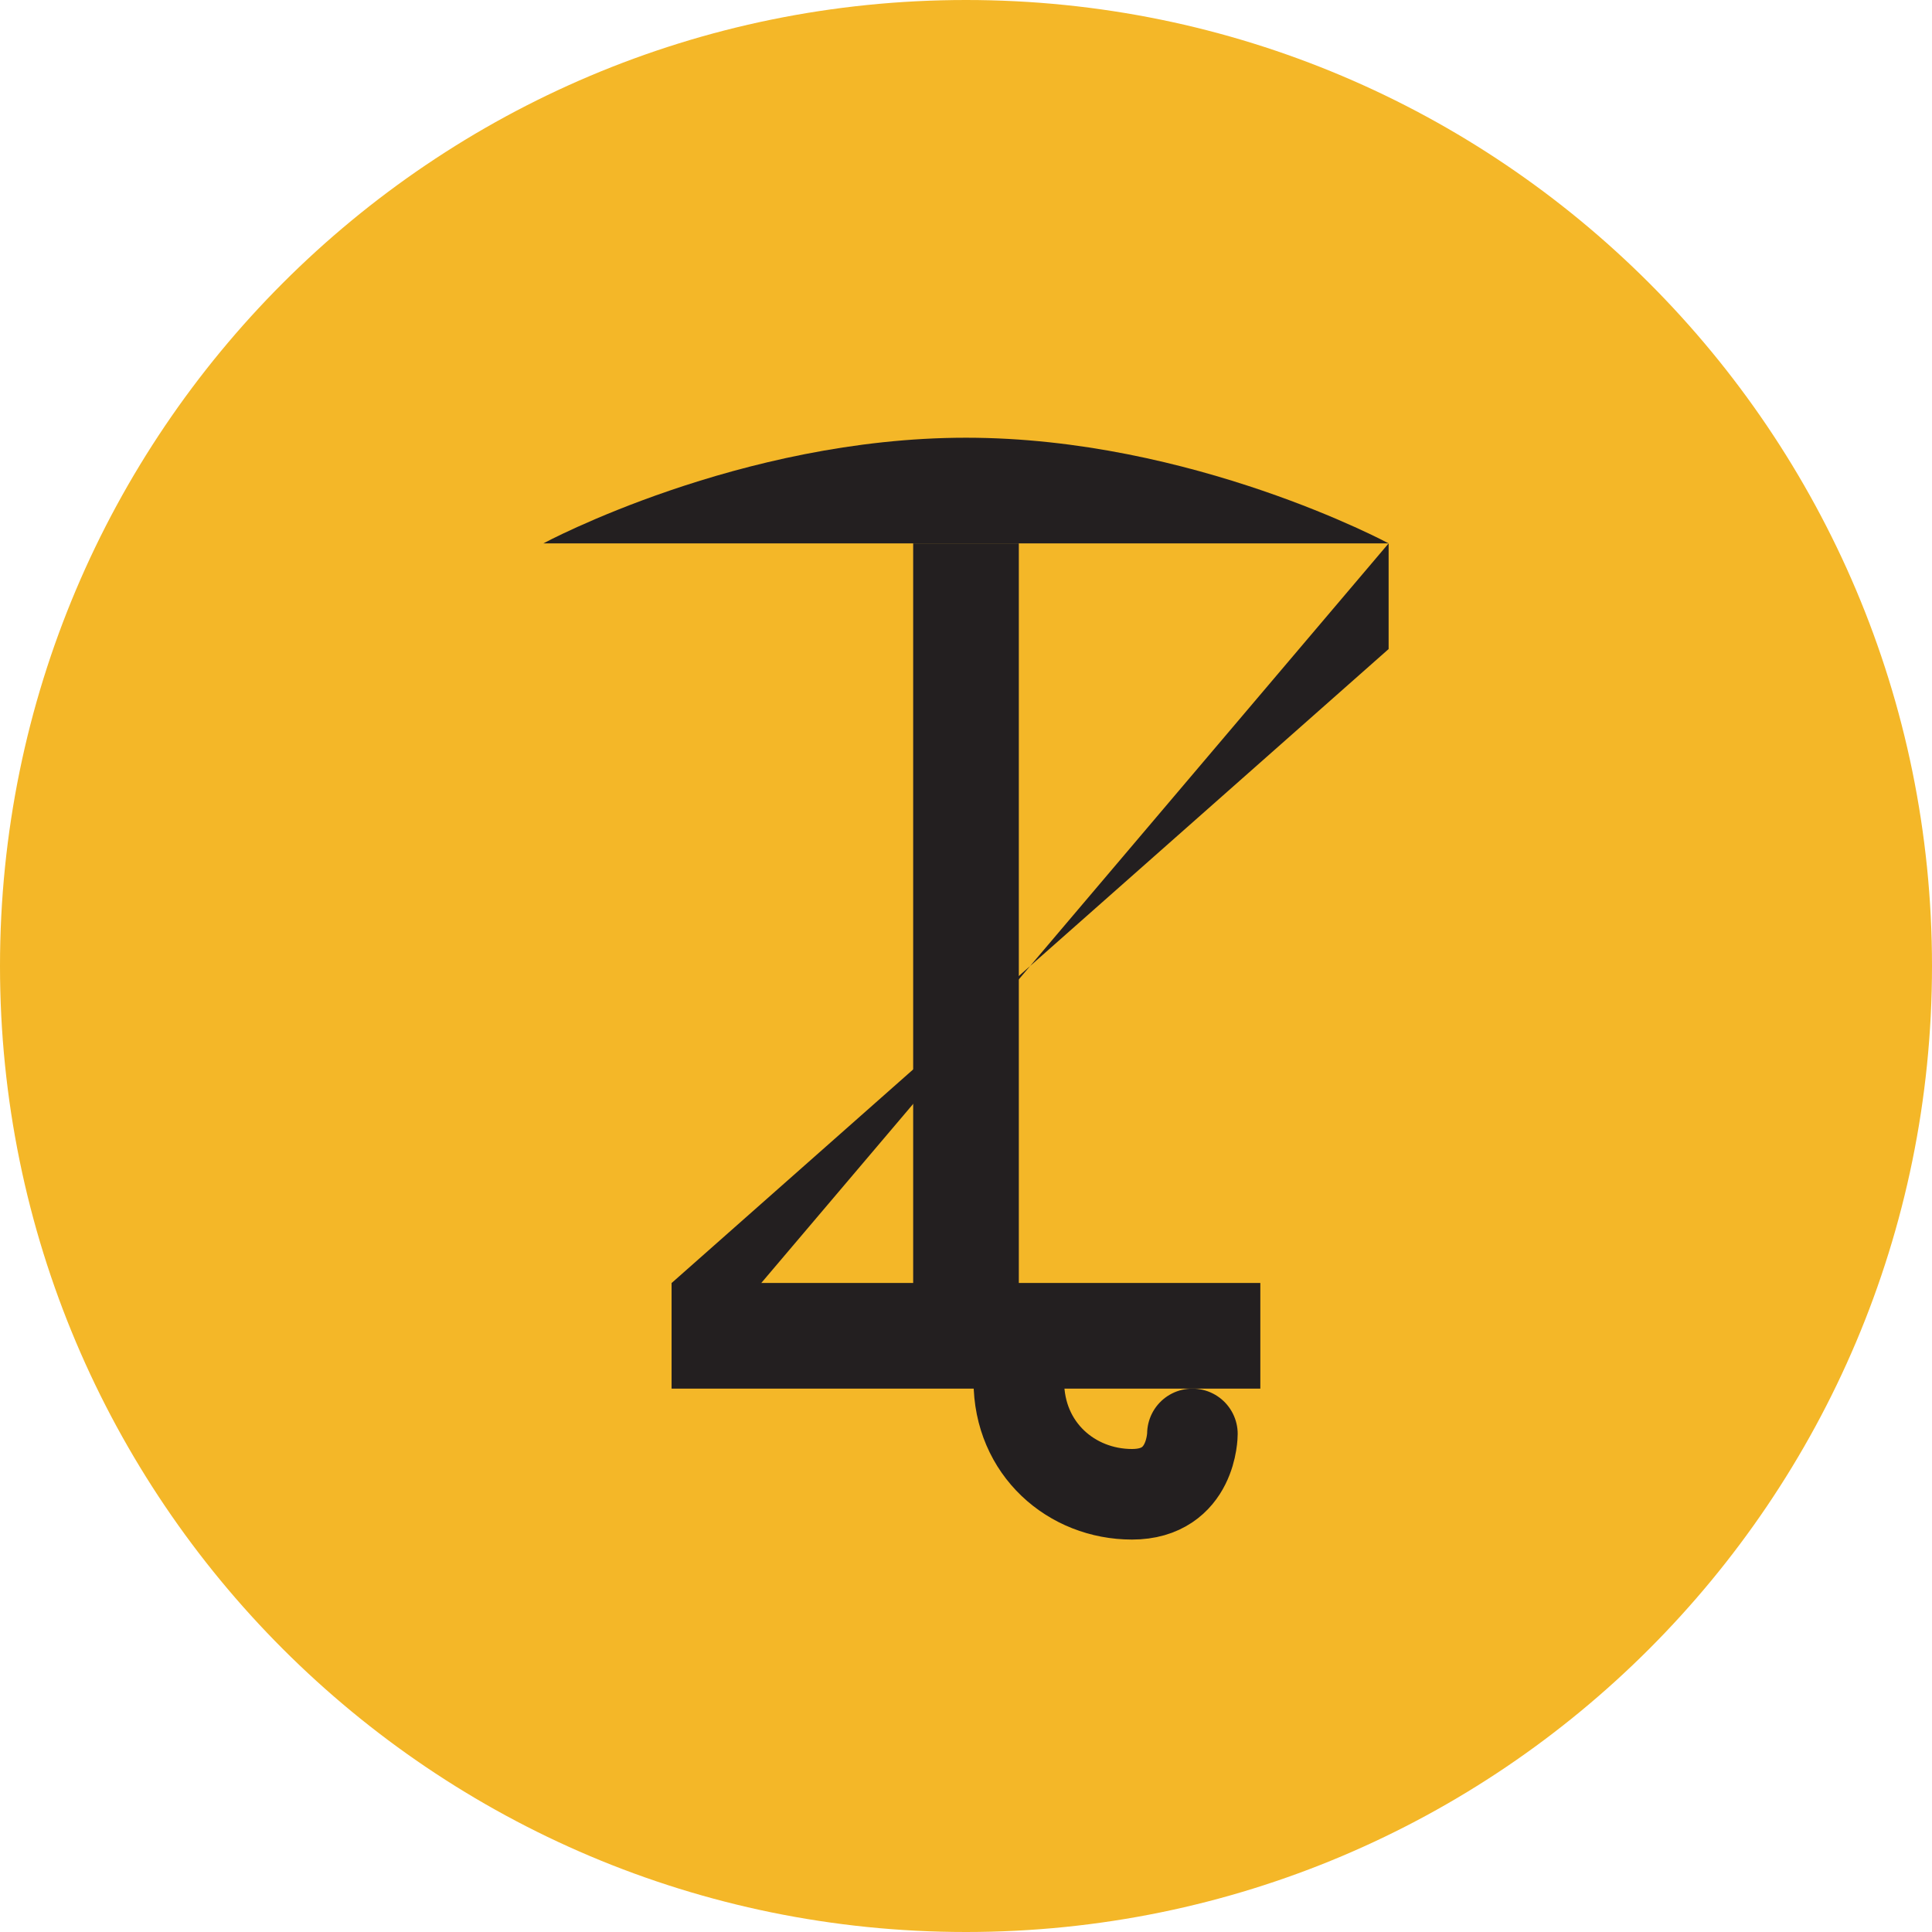
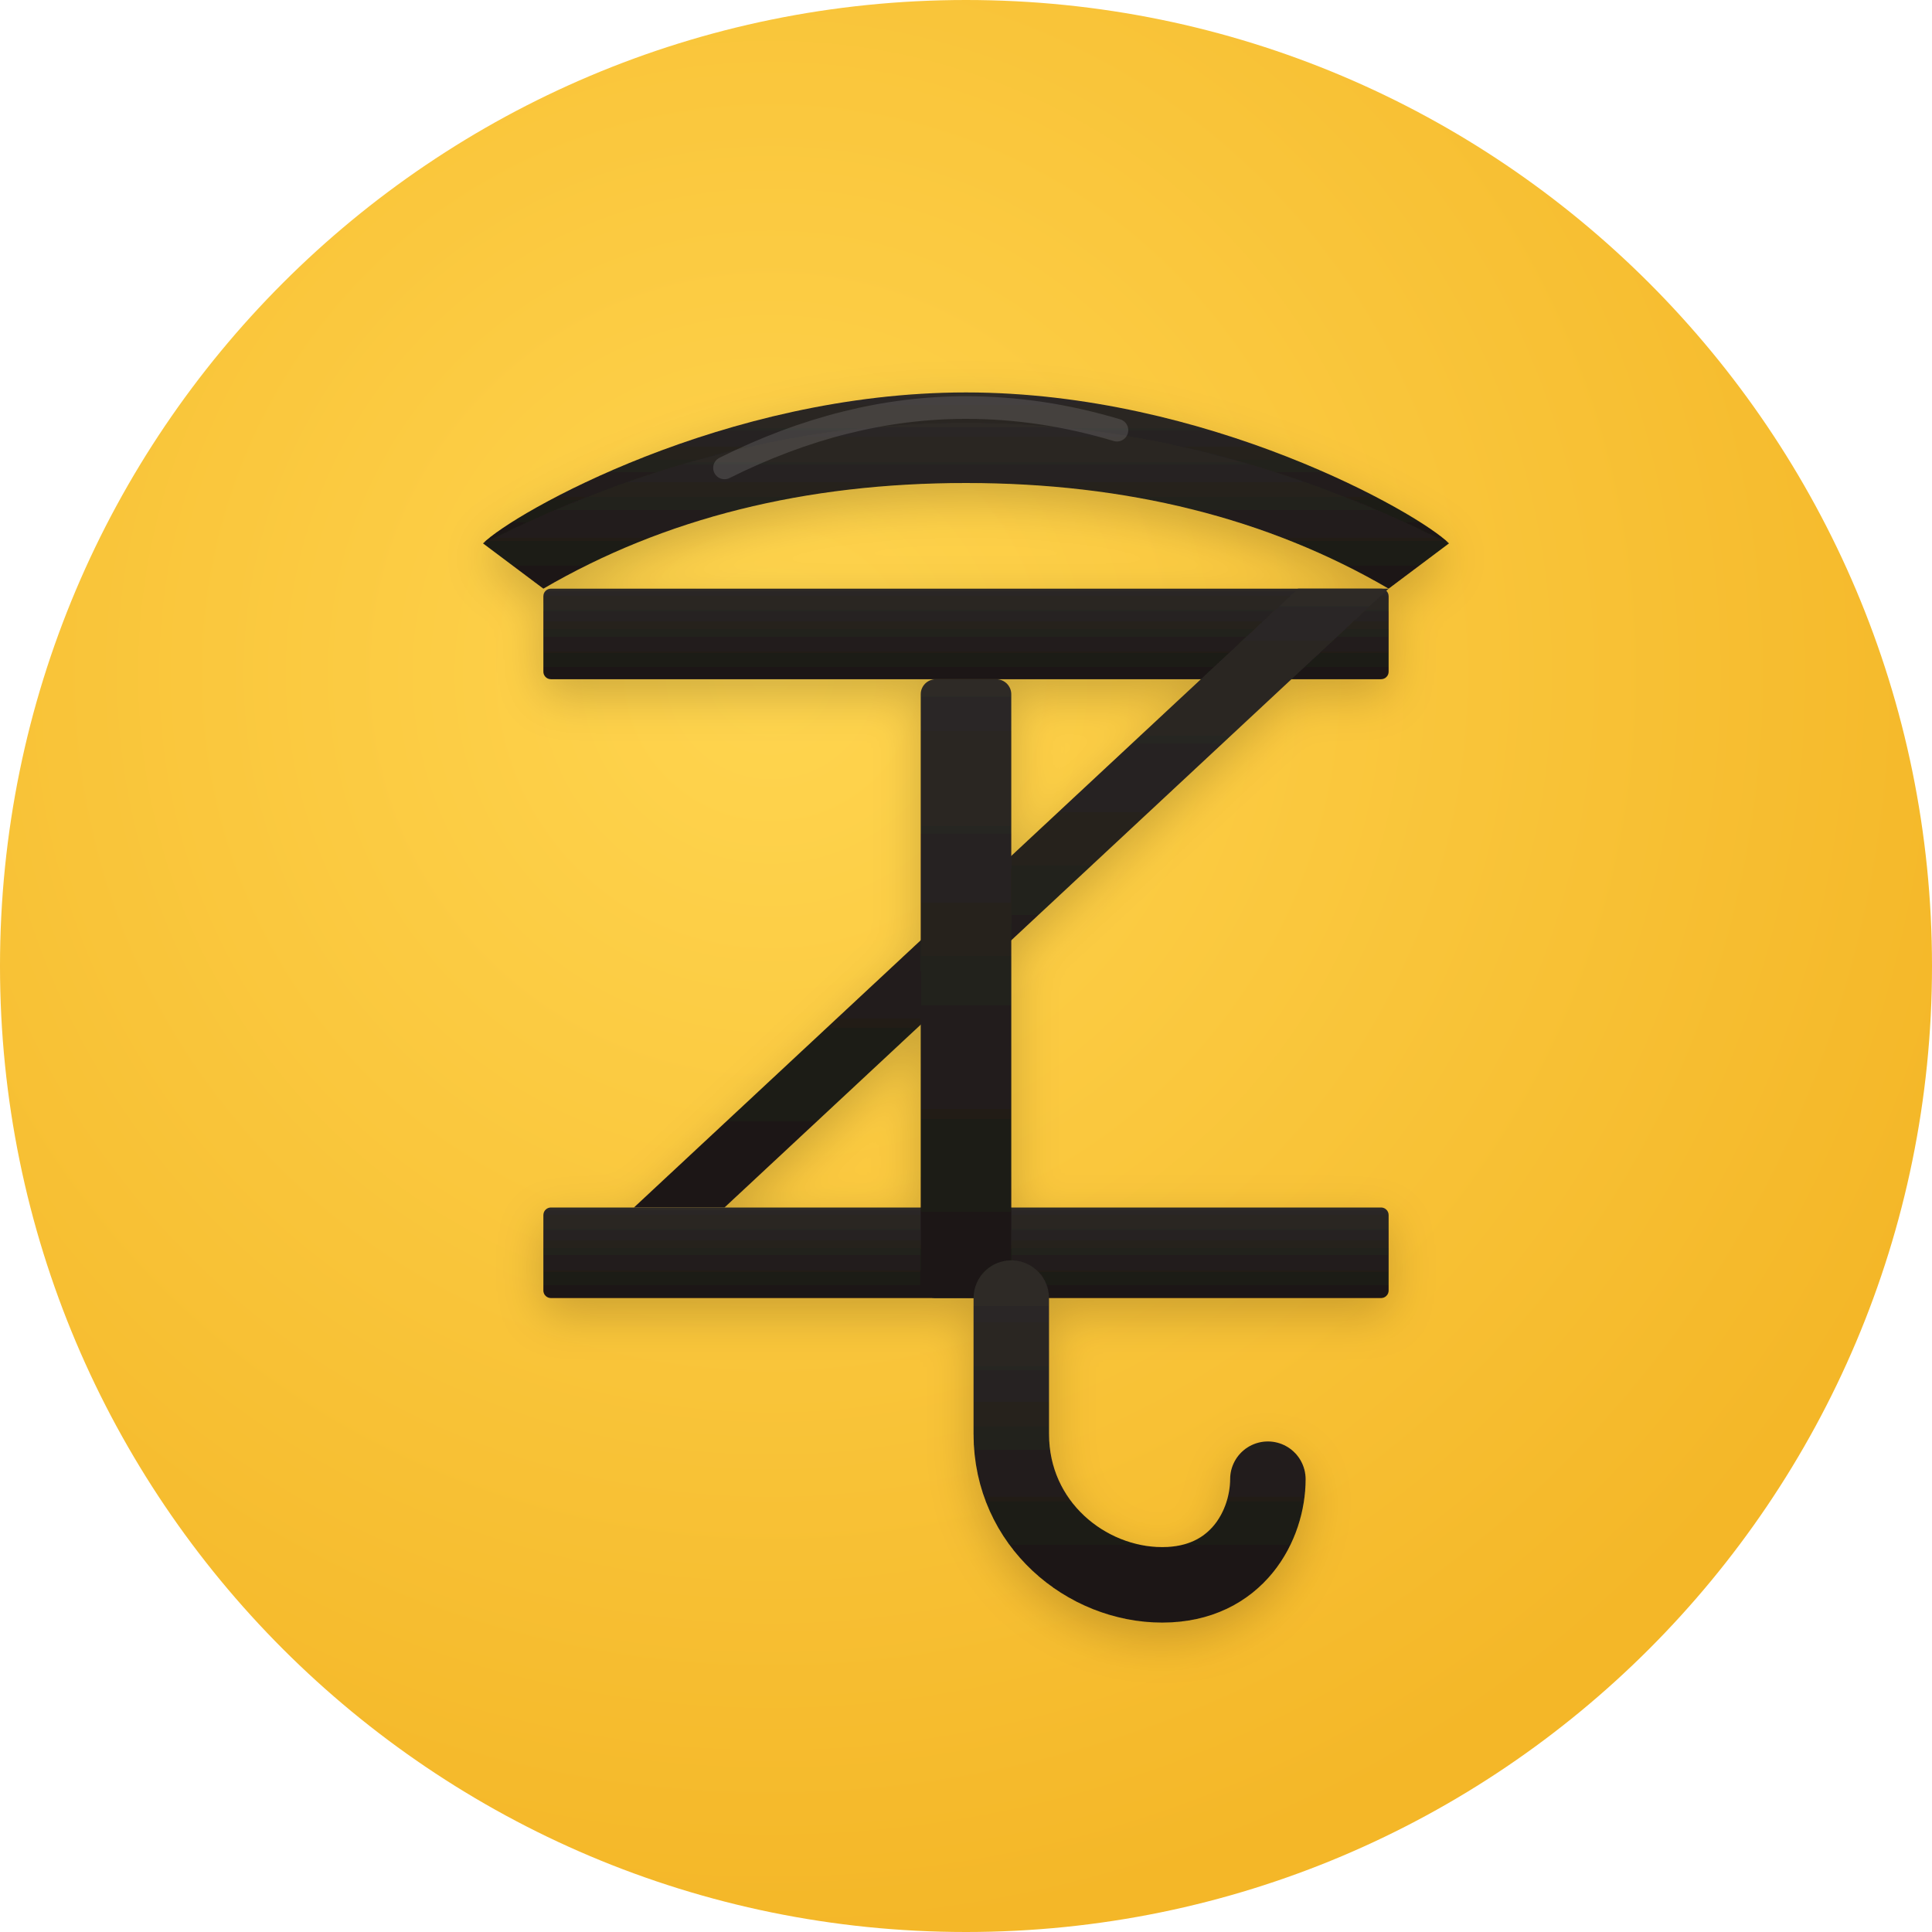
<svg xmlns="http://www.w3.org/2000/svg" viewBox="0 0 256 256">
-   <circle cx="128" cy="128" r="128" fill="#F4B728" />
-   <g fill="#231F20">
-     <path d="M128,58 C98,58 72,72 72,72 L184,72 C184,72 158,58 128,58Z" />
-     <rect x="121" y="72" width="14" height="111" />
-     <path d="M135,183 C135,192 142,198 150,198 C158,198 158,190 158,190" fill="none" stroke="#231F20" stroke-width="12" stroke-linecap="round" />
-     <rect x="89" y="170" width="78" height="14" />
-     <polygon points="89,184 89,170 184,86 184,72" />
+   <defs>
+     <radialGradient id="bg" cx="40%" cy="35%" r="65%">
+       <stop offset="0%" stop-color="#FFD54F" />
+       <stop offset="100%" stop-color="#F4B728" />
+     </radialGradient>
+     <linearGradient id="fg" x1="0" y1="0" x2="0" y2="1">
+       <stop offset="0%" stop-color="#2D2926" />
+       <stop offset="100%" stop-color="#1A1714" />
+     </linearGradient>
+     <filter id="shadow" x="-5%" y="-5%" width="110%" height="115%">
+       <feDropShadow dx="0" dy="2" stdDeviation="3" flood-color="#00000030" />
+     </filter>
+   </defs>
+   <circle cx="128" cy="128" r="128" fill="url(#bg)" />
+   <g fill="url(#fg)" filter="url(#shadow)">
+     <path d="M128,52 C96,52 68,68 64,72 Q96,60 128,60 Q160,60 192,72 C188,68 160,52 128,52Z" />
+     <path d="M64,72 Q96,56 128,56 Q160,56 192,72 L184,78 Q160,64 128,64 Q96,64 72,78Z" />
+     <rect x="72" y="78" width="112" height="12" rx="1" />
+     <polygon points="172,78 84,160 96,160 184,78" />
+     <rect x="72" y="160" width="112" height="12" rx="1" />
+     <rect x="122" y="90" width="12" height="82" rx="2" />
+     <path d="M134,172 L134,190 C134,202 144,210 154,210 C164,210 168,202 168,196" fill="none" stroke="url(#fg)" stroke-width="10" stroke-linecap="round" />
  </g>
+   <path d="M96,62 Q112,54 128,54 Q138,54 148,57" fill="none" stroke="#FFFFFF20" stroke-width="3" stroke-linecap="round" />
</svg>
